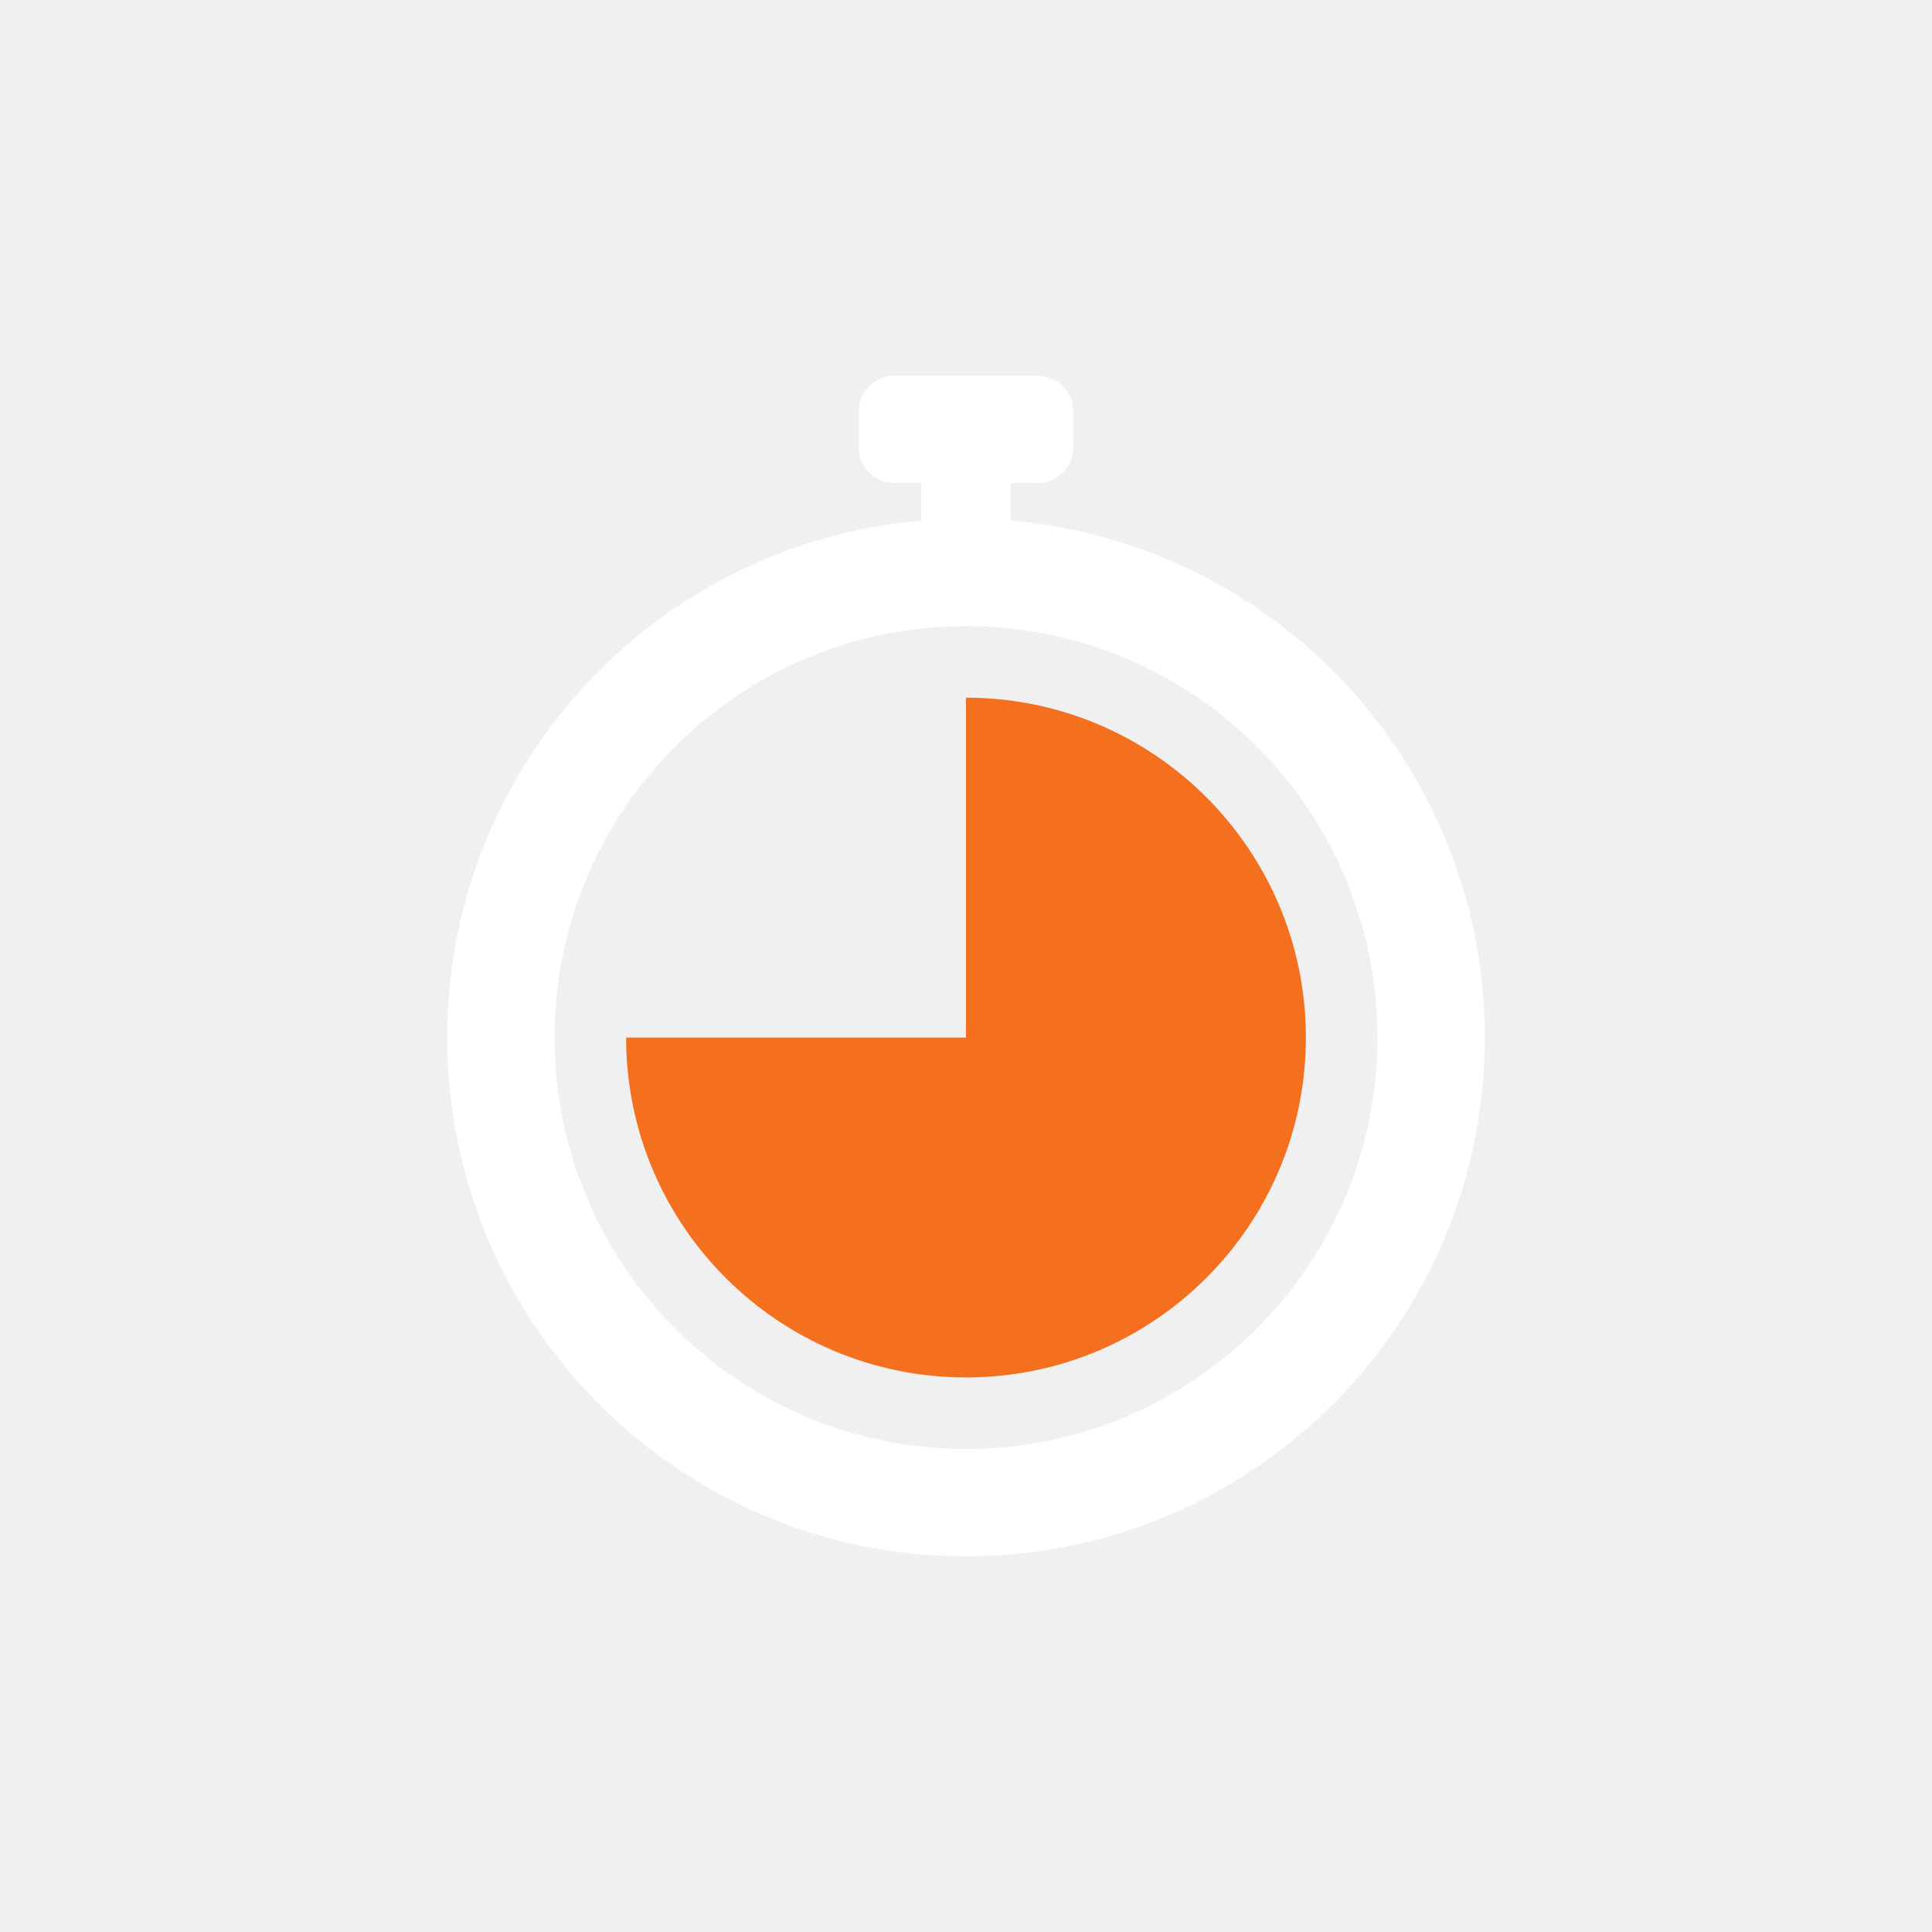
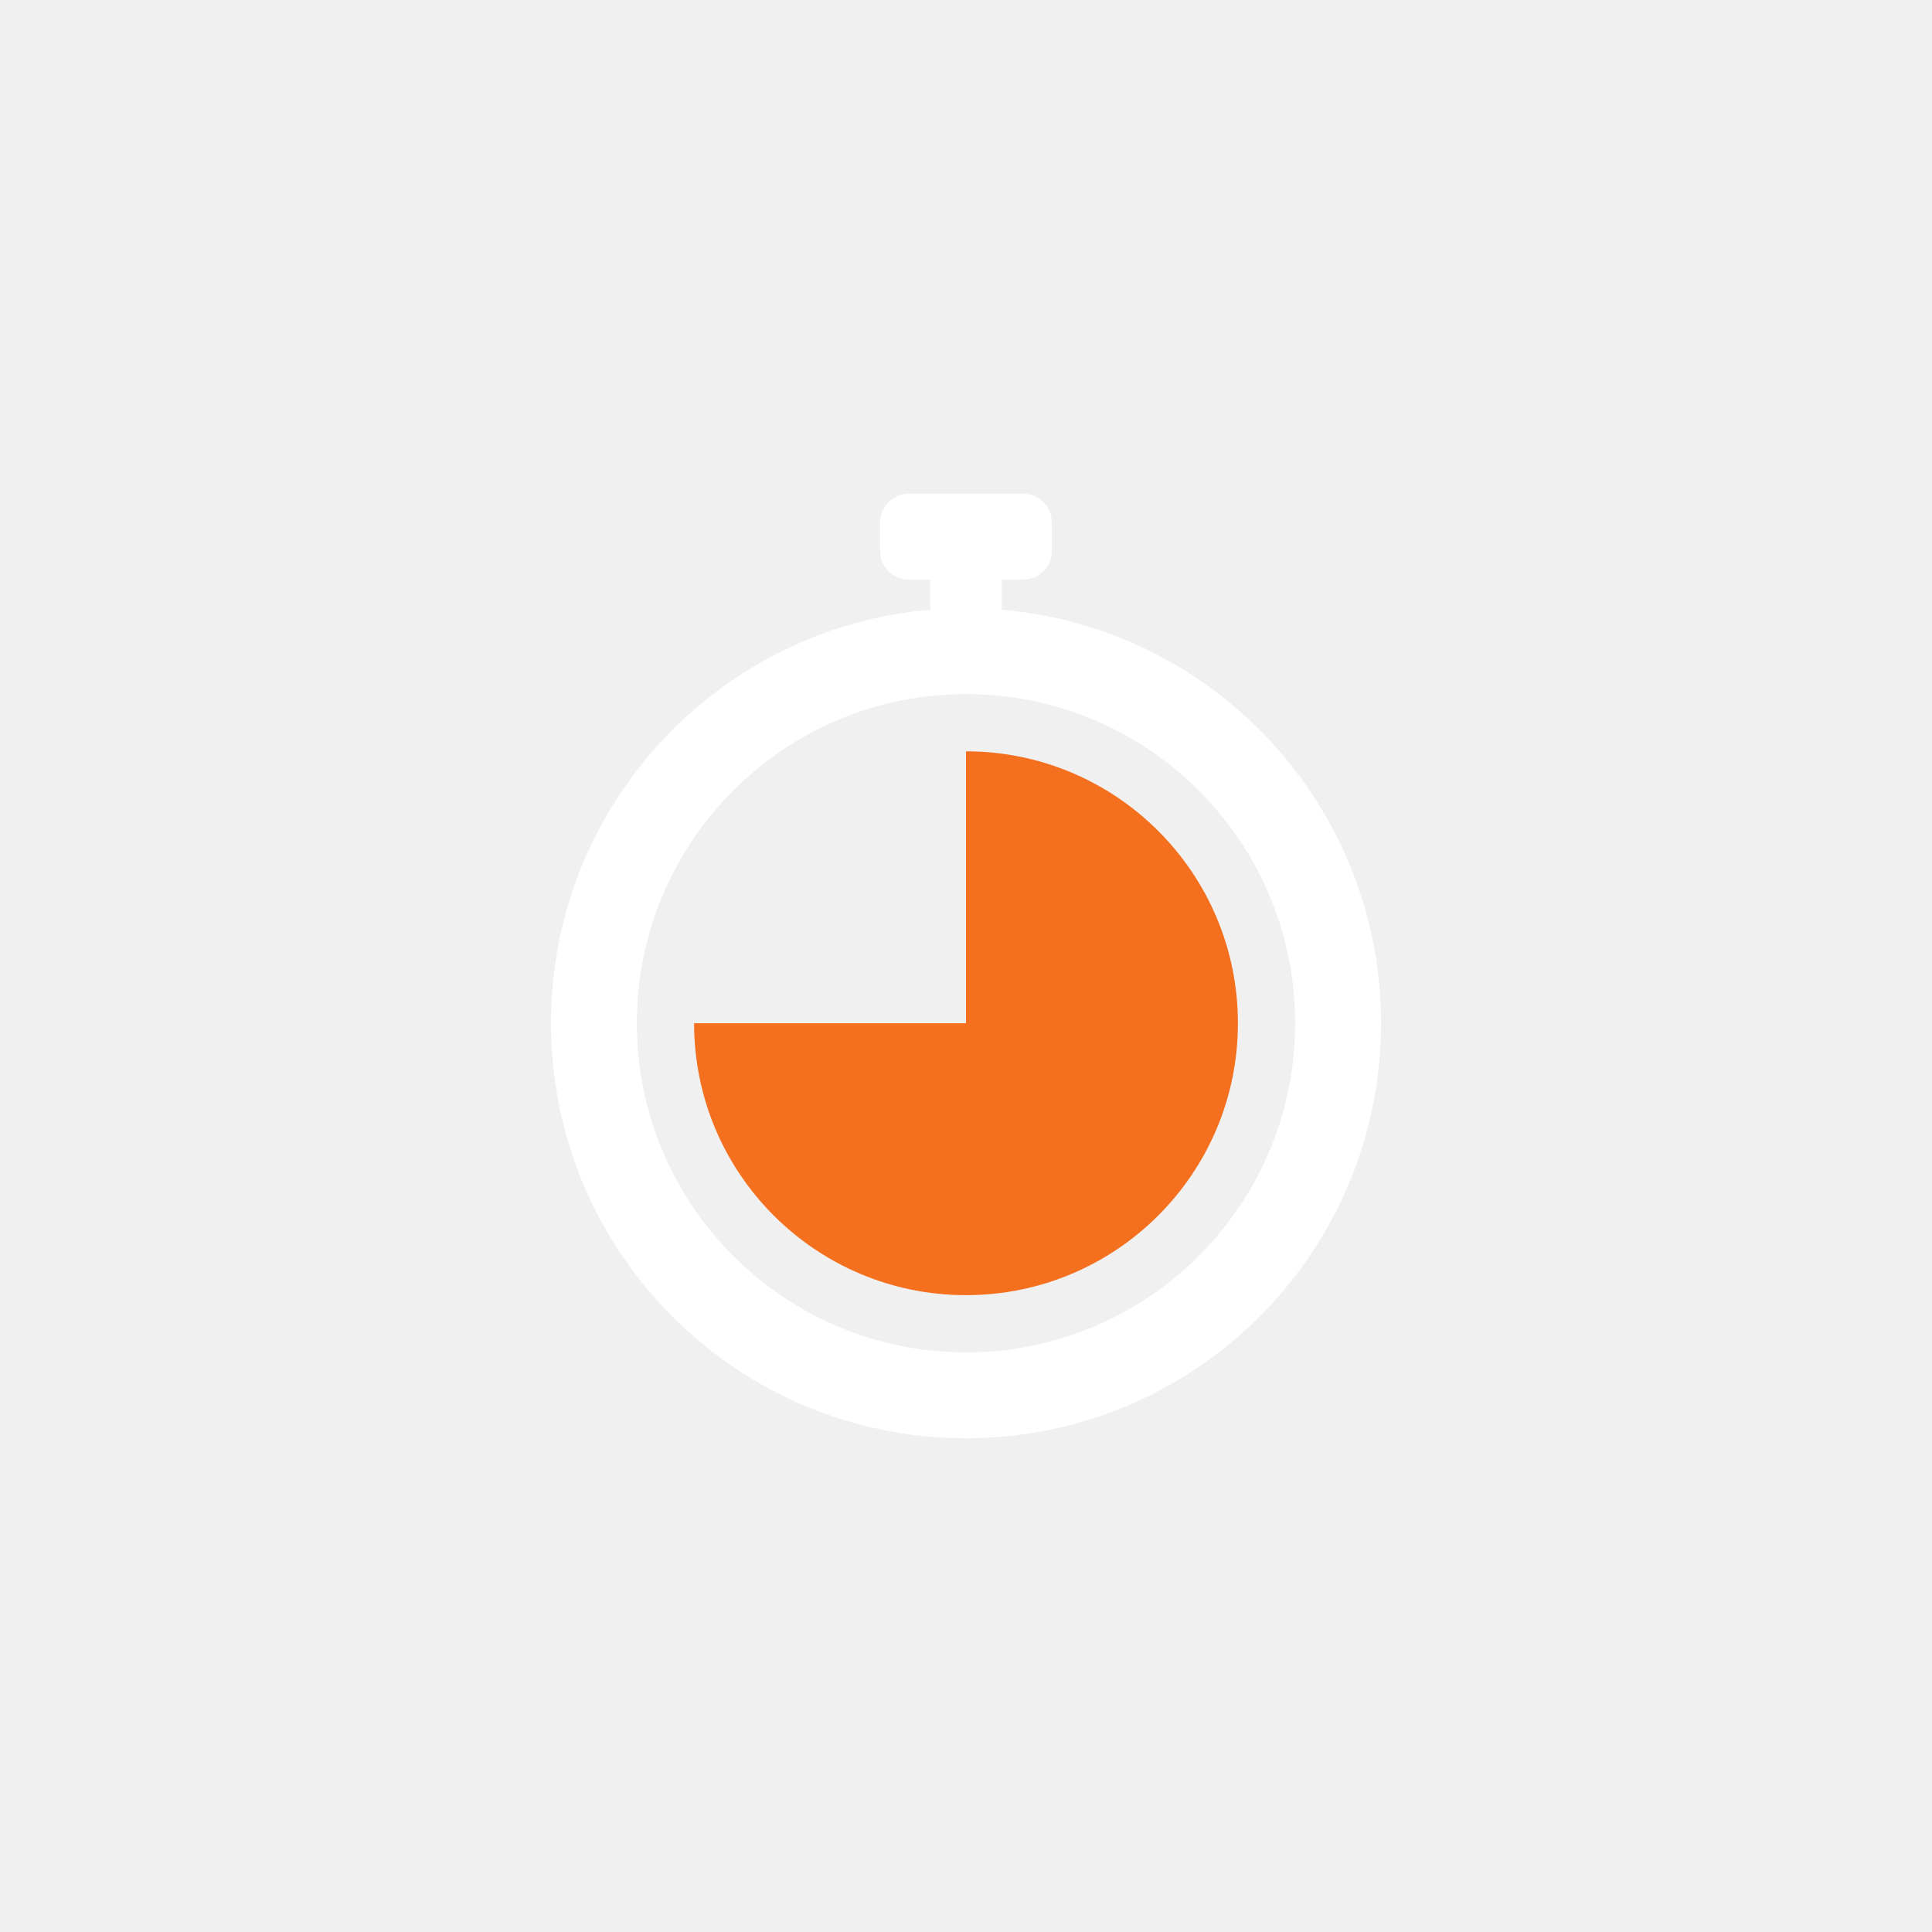
<svg xmlns="http://www.w3.org/2000/svg" viewBox="0 0 108 108" width="108" height="108">
-   <rect x="48" y="21" width="12" height="6" rx="2" fill="#FFFFFF" />
-   <rect x="51.5" y="25" width="5" height="5" fill="#FFFFFF" />
-   <circle cx="54" cy="58" r="26" fill="none" stroke="#FFFFFF" stroke-width="6" />
-   <path d="M54 58 L54 39 A19 19 0 1 1 35 58 Z" fill="#F5701E" />
+   <g transform="translate(54 54) scale(0.8) translate(-54 -54)">
+     <rect x="48" y="21" width="12" height="6" rx="2" fill="#FFFFFF" />
+     <rect x="51.5" y="25" width="5" height="5" fill="#FFFFFF" />
+     <circle cx="54" cy="58" r="26" fill="none" stroke="#FFFFFF" stroke-width="6" />
+     <path d="M54 58 L54 39 A19 19 0 1 1 35 58 Z" fill="#F5701E" />
+   </g>
</svg>
